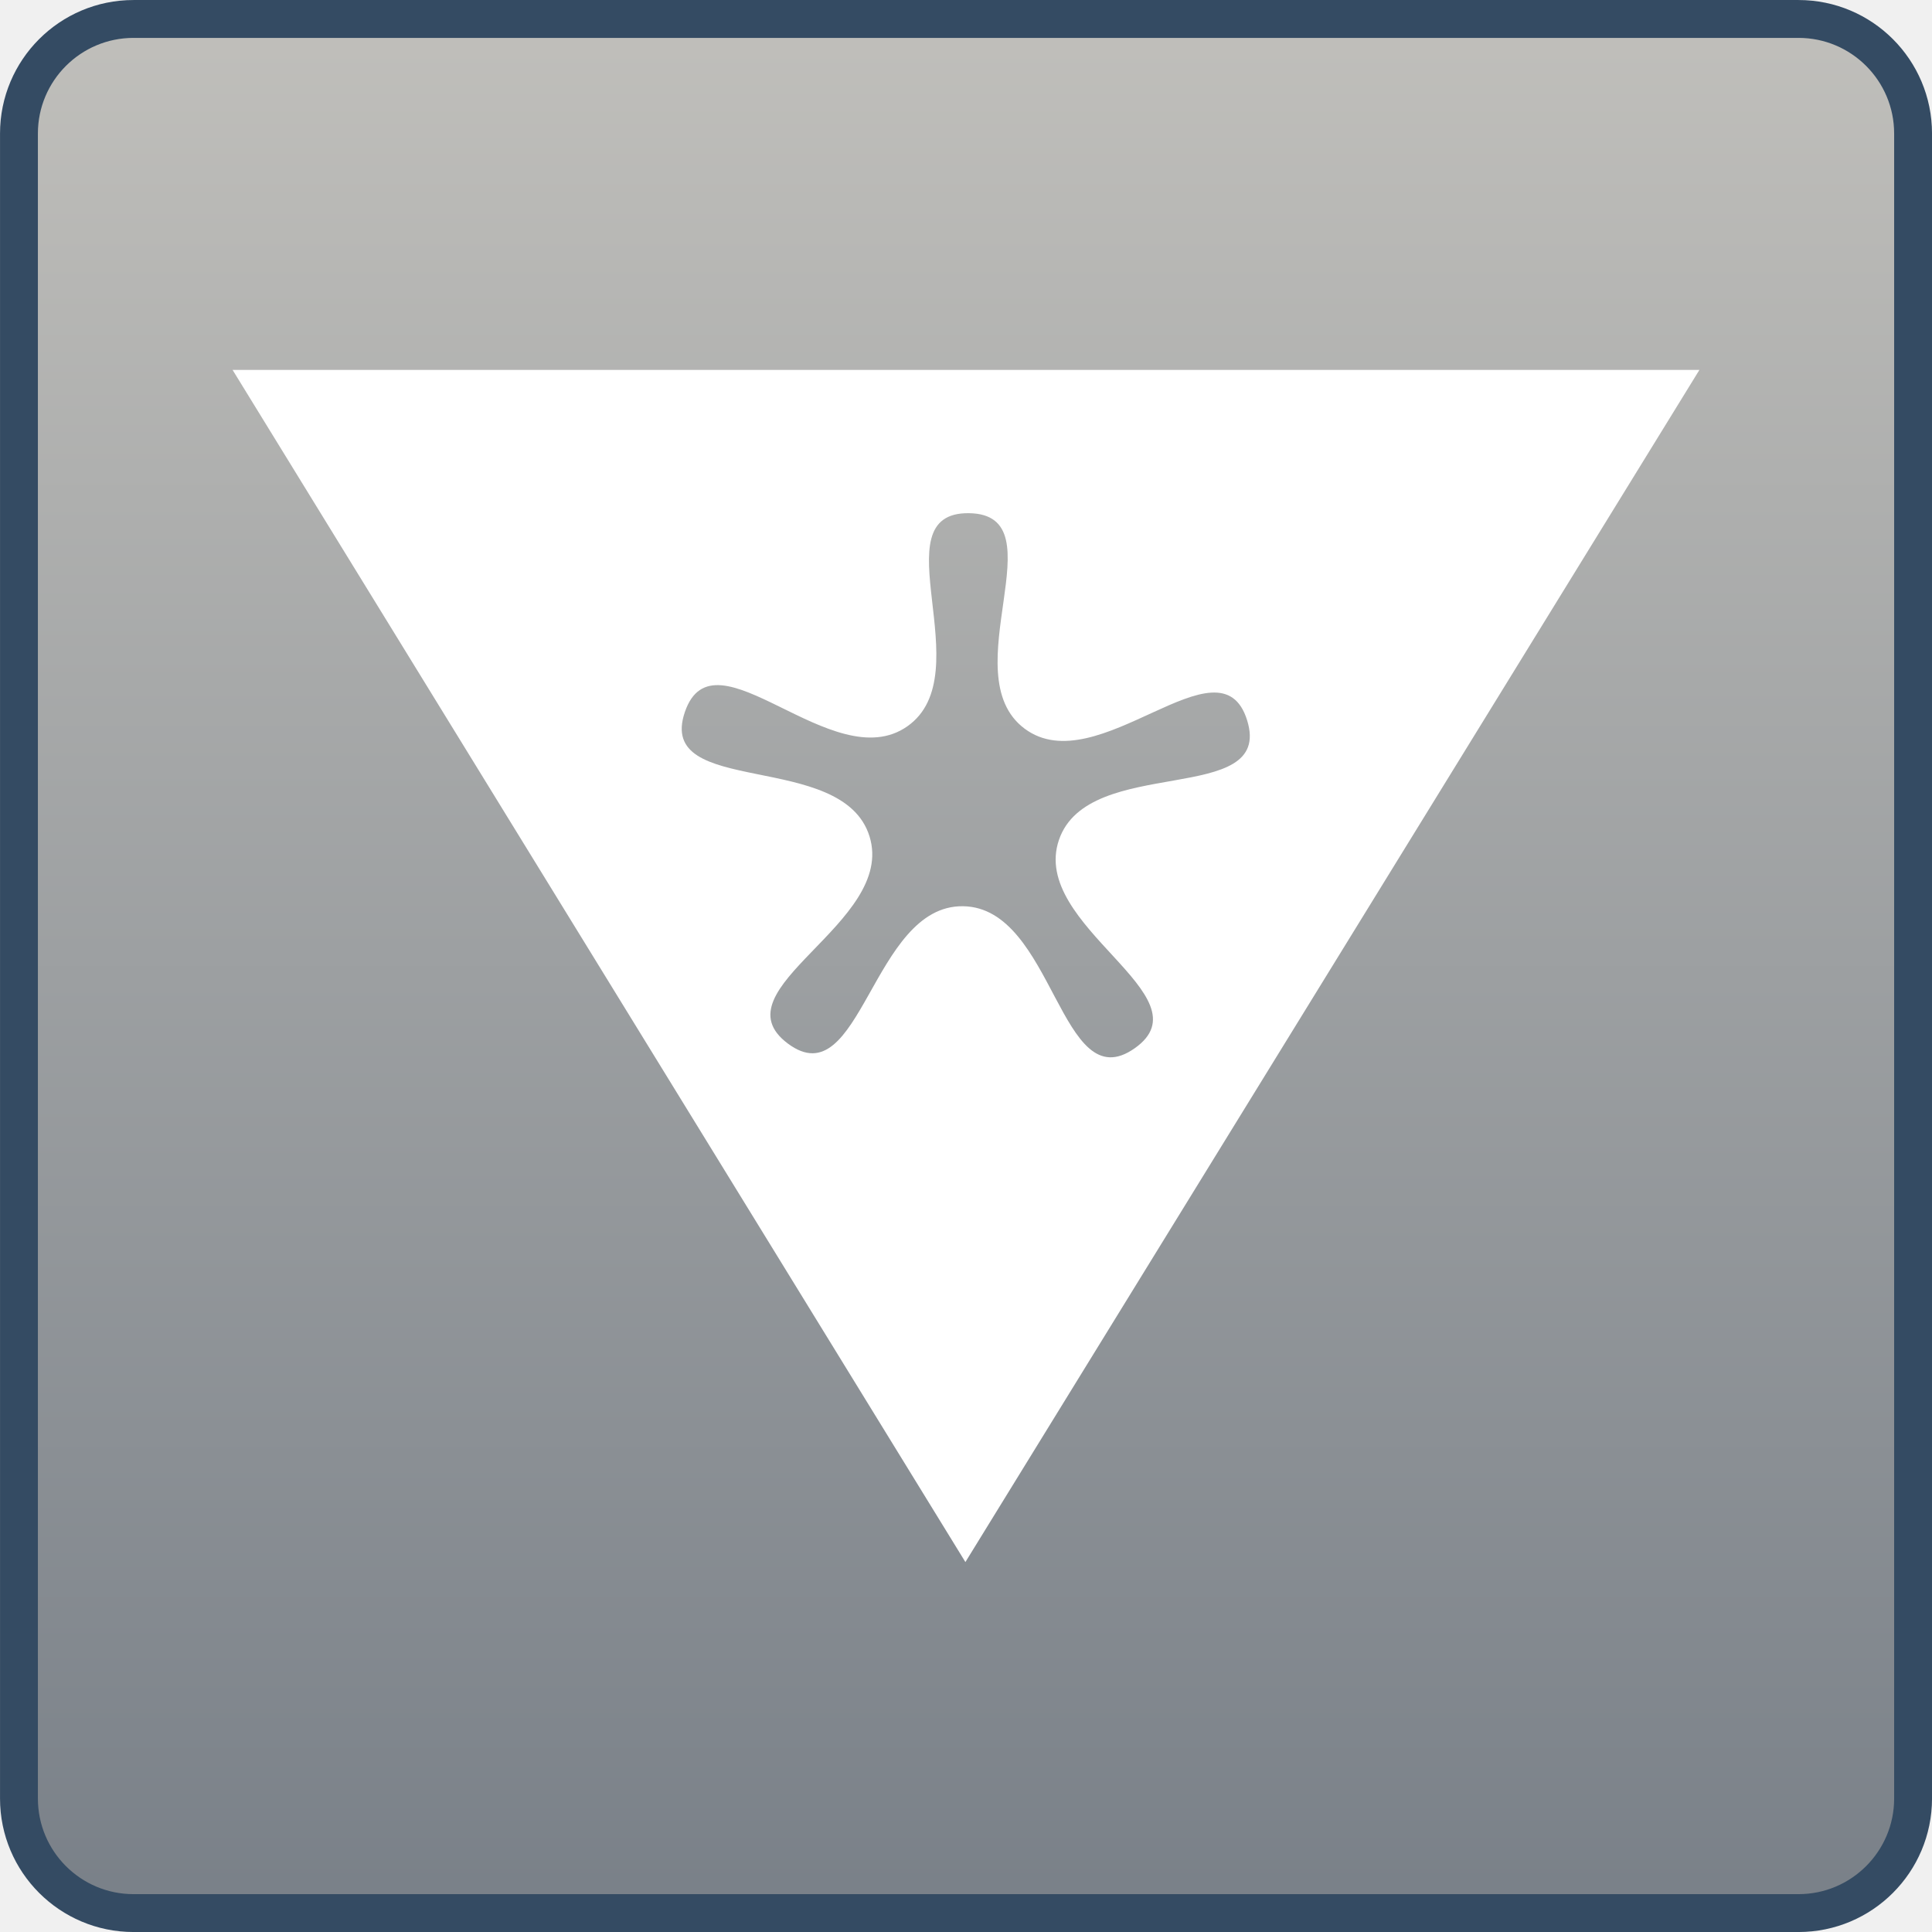
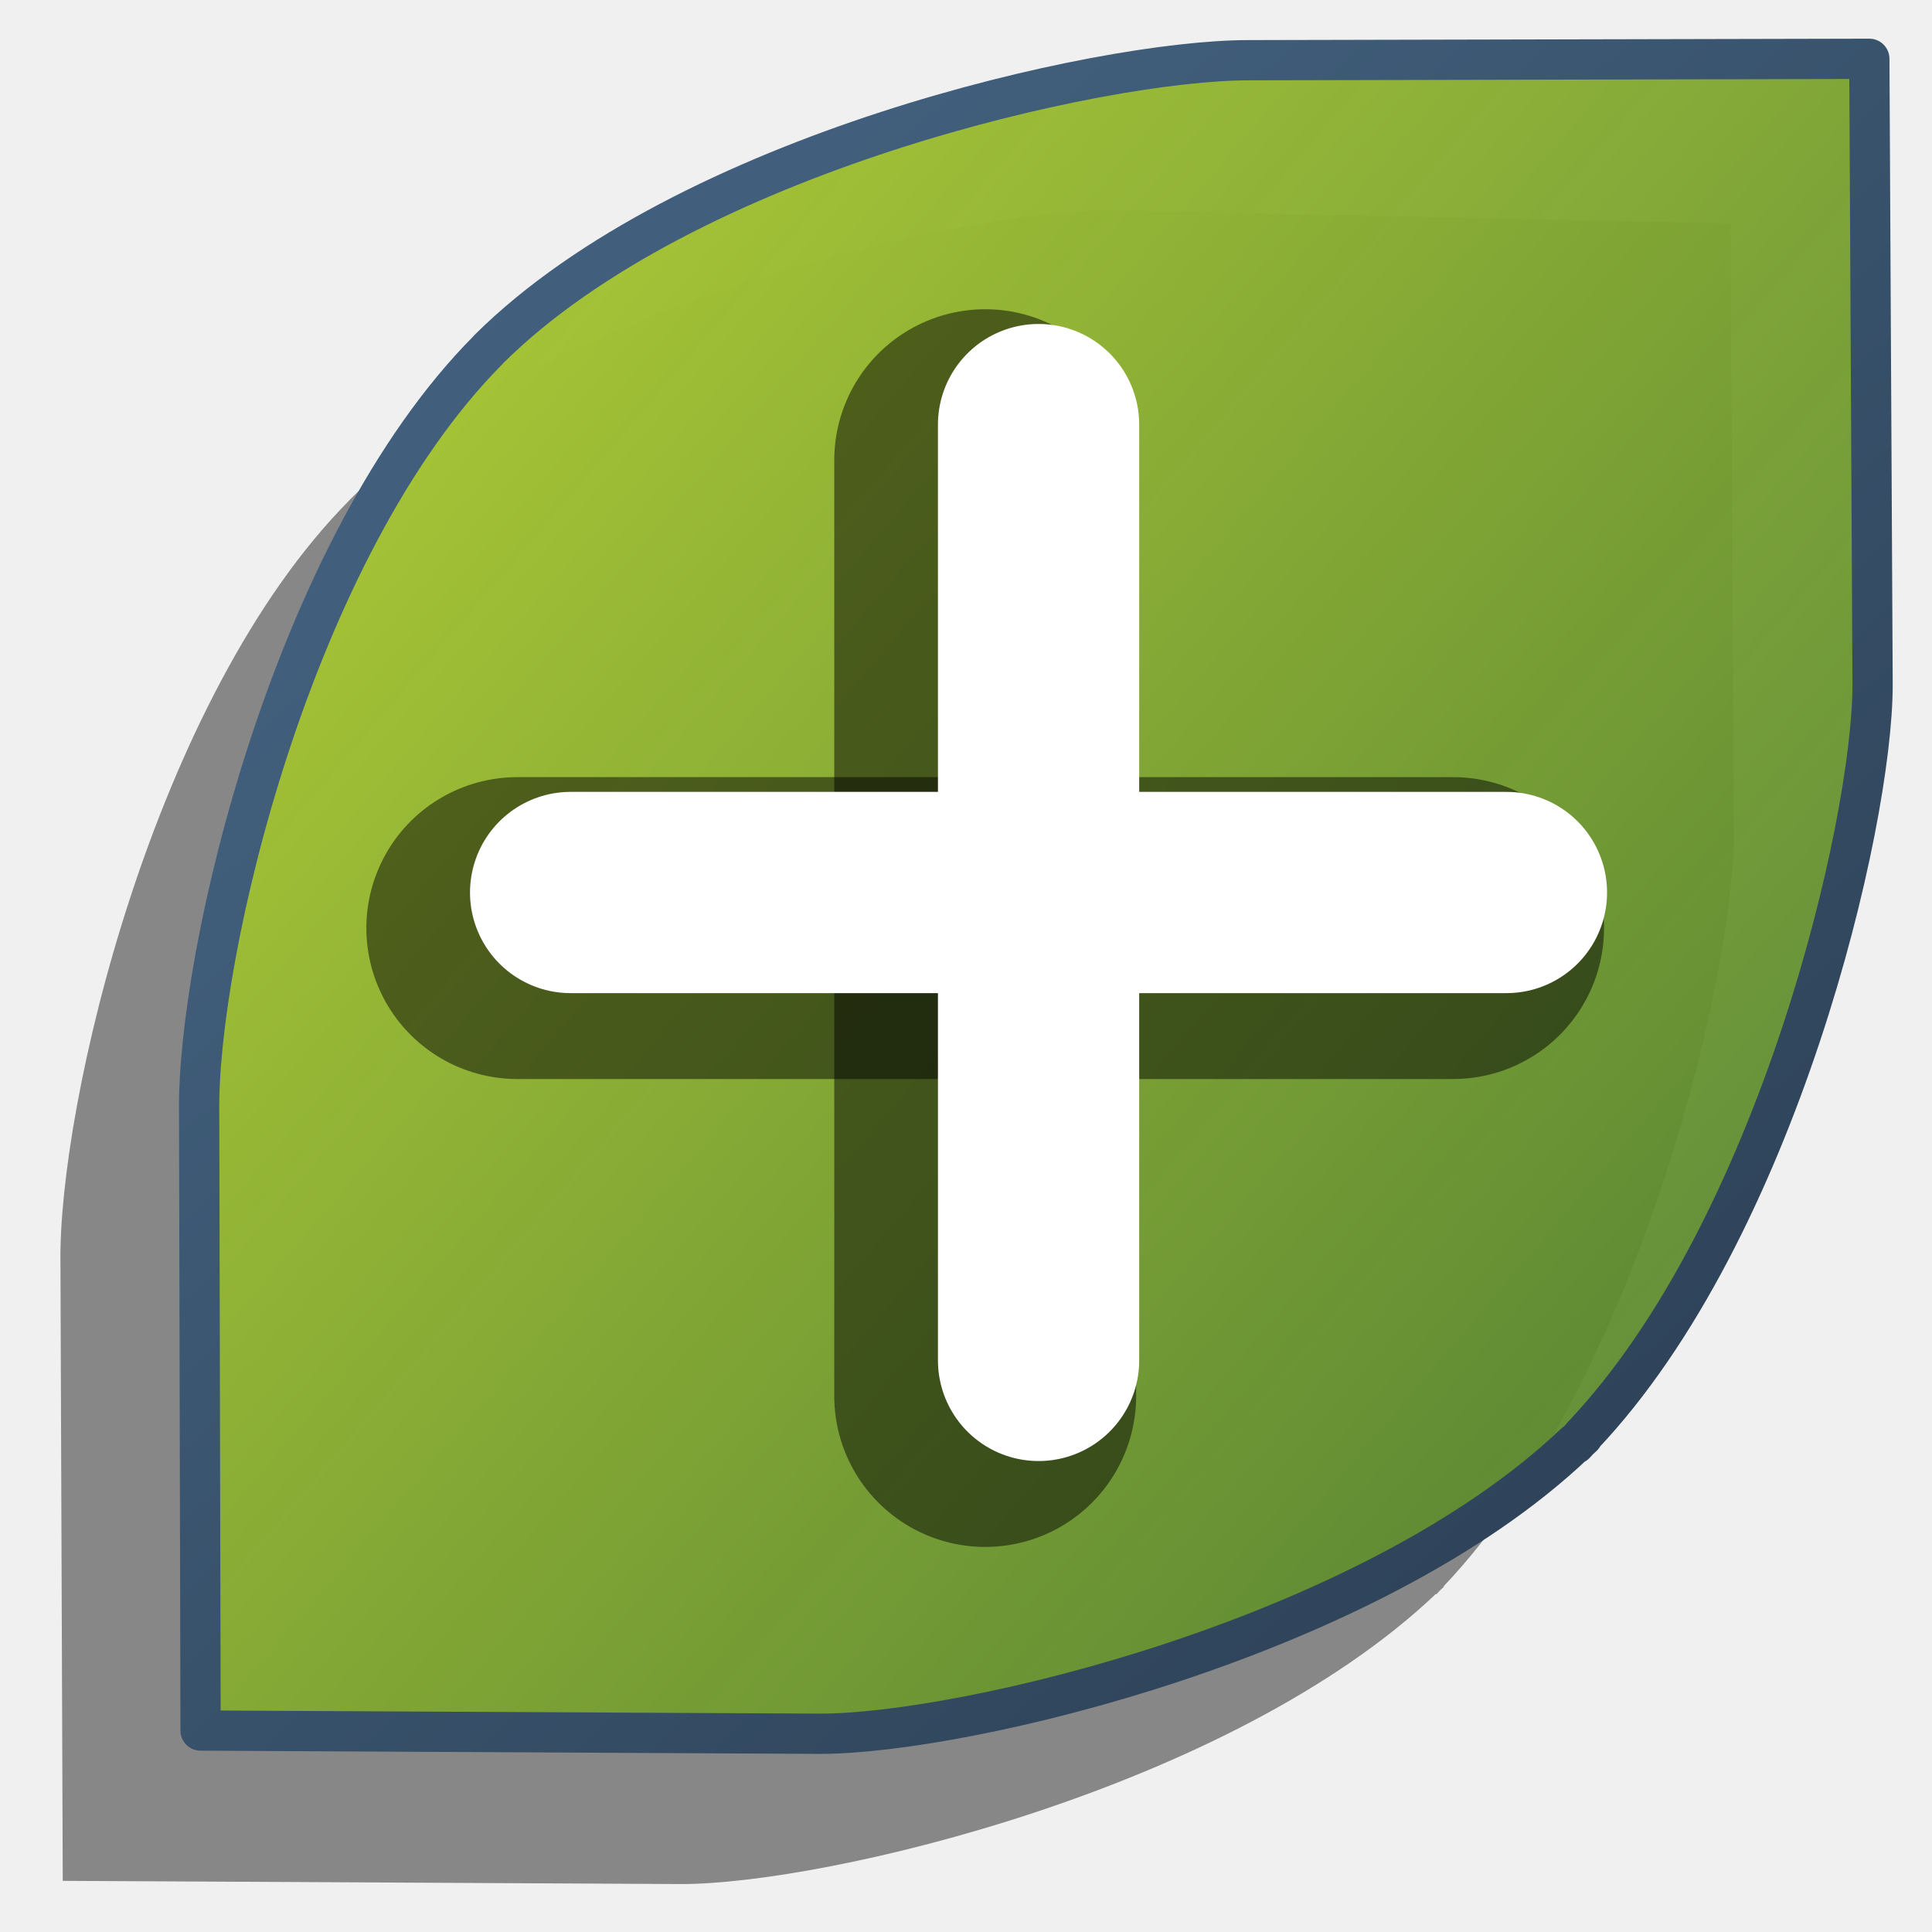
- <svg xmlns="http://www.w3.org/2000/svg" xmlns:xlink="http://www.w3.org/1999/xlink" width="48px" height="48px" id="svg17121">
-   <defs id="defs17123">
-     <linearGradient xlink:href="#linearGradient2818" id="linearGradient16098" gradientUnits="userSpaceOnUse" gradientTransform="matrix(0.9803922,0,0,0.9803922,0.4705082,0.4706089)" x1="22.5" y1="-0" x2="22.5" y2="48.001" />
-     <linearGradient xlink:href="#linearGradient2818" id="linearGradient15979" gradientUnits="userSpaceOnUse" gradientTransform="matrix(0.9803922,0,0,0.9803922,0.4705826,0.4706184)" x1="22.5" y1="-0" x2="22.5" y2="48.001" />
-     <linearGradient id="linearGradient2818">
-       <stop style="stop-color:#c0bfbb;stop-opacity:1;" offset="0" id="stop2820" />
-       <stop style="stop-color:#798088;stop-opacity:1;" offset="1" id="stop2822" />
+ <svg xmlns="http://www.w3.org/2000/svg" xmlns:xlink="http://www.w3.org/1999/xlink" width="48" height="48" viewBox="0 0 48 48" id="svg10223" version="1.1">
+   <defs id="defs10225">
+     <linearGradient id="linearGradient9863">
+       <stop id="stop9865" offset="0" style="stop-color:#2f445a;stop-opacity:1;" />
+       <stop id="stop9867" offset="1" style="stop-color:#415f7c;stop-opacity:1" />
+     </linearGradient>
+     <linearGradient id="linearGradient26351">
+       <stop id="stop26353" offset="0" style="stop-color:#aac736;stop-opacity:1;" />
+       <stop id="stop26355" offset="1" style="stop-color:#5d8b2c;stop-opacity:1;" />
+     </linearGradient>
+     <linearGradient id="linearGradient3737-0">
+       <stop offset="0" style="stop-color:#ffffff;stop-opacity:1" id="stop3739-6" />
+       <stop offset="1" style="stop-color:#ffffff;stop-opacity:0" id="stop3741-0" />
+     </linearGradient>
+     <linearGradient id="linearGradient5439">
+       <stop id="stop5441" offset="0" style="stop-color:#ffffff;stop-opacity:1;" />
+       <stop id="stop5443" offset="1" style="stop-color:#000000;stop-opacity:1;" />
+     </linearGradient>
+     <linearGradient id="linearGradient12578">
+       <stop style="stop-color:#e9b551;stop-opacity:1;" offset="0" id="stop12580" />
+       <stop style="stop-color:#b48739;stop-opacity:1;" offset="1" id="stop12582" />
+     </linearGradient>
+     <linearGradient id="linearGradient12336">
+       <stop style="stop-color:#ff6e00;stop-opacity:1;" offset="0" id="stop12338" />
+       <stop style="stop-color:#eb2600;stop-opacity:1;" offset="1" id="stop12340" />
+     </linearGradient>
+     <linearGradient xlink:href="#linearGradient9863" id="linearGradient5853" gradientUnits="userSpaceOnUse" gradientTransform="translate(-405,805)" x1="443.197" y1="236.375" x2="418.523" y2="209.625" />
+     <linearGradient xlink:href="#linearGradient5316-0" id="linearGradient5707" x1="249.197" y1="371.875" x2="280.773" y2="398.875" gradientUnits="userSpaceOnUse" gradientTransform="translate(-240,640)" />
+     <linearGradient id="linearGradient5316-0">
+       <stop id="stop5320-2" offset="0" style="stop-color:#aac736;stop-opacity:1;" />
+       <stop id="stop5322-4" offset="1" style="stop-color:#5d8b2f;stop-opacity:0.941;" />
    </linearGradient>
  </defs>
-   <g id="layer1">
-     <rect style="fill:url(#linearGradient16098);fill-opacity:1;stroke:none" id="rect7487-0-4" width="47.059" height="47.059" x="0.471" y="0.471" rx="2.847" ry="2.847" />
-     <path style="fill:#ffffff;stroke:none" d="M 5.779,9.191 L 23.985,38.809 L 42.221,9.191 L 5.779,9.191 z M 24.074,12.75 C 26.34,12.782 23.641,16.748 25.456,18.103 C 27.271,19.458 30.315,15.736 30.985,17.897 C 31.656,20.059 27.039,18.726 26.309,20.868 C 25.578,23.01 30.044,24.74 28.191,26.044 C 26.339,27.349 26.193,22.546 23.926,22.515 C 21.66,22.483 21.389,27.282 19.574,25.927 C 17.758,24.571 22.273,22.941 21.603,20.78 C 20.933,18.618 16.284,19.833 17.015,17.691 C 17.745,15.549 20.692,19.349 22.544,18.044 C 24.397,16.74 21.807,12.719 24.074,12.75 L 24.074,12.75 z" id="path7491-2-2" />
-     <rect ry="2.847" rx="2.847" y="0.471" x="0.471" height="47.059" width="47.059" id="rect4228-27" style="fill:none;stroke:#344b63;stroke-width:0.941;stroke-miterlimit:4;stroke-dasharray:none;stroke-opacity:1" />
+   <g id="layer1" transform="translate(0,-1004.362)">
+     <path id="path5673" d="m 27.565,1009.592 c -3.675,0 -13.962,2.306 -18.868,7.179 l -0.008,0.01 -0.008,0.01 c -4.874,4.906 -7.239,15.054 -7.179,18.953 l 0.057,15.347 15.37,0.08 c 3.572,0 13.631,-2.354 18.745,-7.208 l 0.012,0.01 c 0.031,-0.032 0.06,-0.067 0.091,-0.099 0.032,-0.031 0.067,-0.06 0.099,-0.091 l -0.007,-0.012 c 4.854,-5.115 7.209,-15.208 7.209,-18.66 l -0.081,-15.2 z" style="display:inline;opacity:1;fill:#000000;fill-opacity:0.439;stroke:none;stroke-width:5;stroke-linecap:round;stroke-linejoin:round;stroke-miterlimit:4;stroke-dasharray:none;stroke-opacity:1" />
+     <path style="display:inline;opacity:1;fill:url(#linearGradient5707);fill-opacity:1;stroke:none;stroke-width:5;stroke-linecap:round;stroke-linejoin:round;stroke-miterlimit:4;stroke-dasharray:none;stroke-opacity:1" d="m 31.011,1005.858 c -3.675,0 -13.962,2.305 -18.868,7.179 l -0.008,0.01 -0.008,0.01 c -4.874,4.906 -7.239,15.054 -7.179,18.953 l 0.035,15.347 15.392,0.08 c 3.572,0 13.631,-2.354 18.745,-7.209 l 0.012,0.01 c 0.031,-0.032 0.06,-0.067 0.091,-0.099 0.032,-0.031 0.067,-0.06 0.099,-0.091 l -0.007,-0.012 c 4.854,-5.115 7.209,-15.208 7.209,-18.66 l -0.081,-15.553 z" id="path5675" />
+     <path id="path5677" d="m 12.852,1027.42 23.25,0" style="display:inline;fill:none;fill-rule:evenodd;stroke:#000000;stroke-width:7.5;stroke-linecap:round;stroke-linejoin:miter;stroke-miterlimit:4;stroke-dasharray:none;stroke-opacity:0.486" />
+     <path style="display:inline;fill:none;fill-rule:evenodd;stroke:#000000;stroke-width:7.5;stroke-linecap:round;stroke-linejoin:miter;stroke-miterlimit:4;stroke-dasharray:none;stroke-opacity:0.486" d="m 24.477,1015.795 0,23.25" id="path5679" />
+     <path style="display:inline;fill:none;fill-rule:evenodd;stroke:#ffffff;stroke-width:5;stroke-linecap:round;stroke-linejoin:miter;stroke-miterlimit:4;stroke-dasharray:none;stroke-opacity:1" d="m 14.177,1026.536 23.25,0" id="path5681" />
+     <path id="path5683" d="m 25.803,1014.911 0,23.25" style="display:inline;fill:none;fill-rule:evenodd;stroke:#ffffff;stroke-width:5;stroke-linecap:round;stroke-linejoin:miter;stroke-miterlimit:4;stroke-dasharray:none;stroke-opacity:1" />
+     <path style="display:inline;opacity:1;fill:none;fill-opacity:1;stroke:url(#linearGradient5853);stroke-width:1;stroke-linecap:round;stroke-linejoin:round;stroke-miterlimit:4;stroke-dasharray:none;stroke-opacity:1" d="m 31.011,1005.858 c -3.675,0 -13.962,2.305 -18.868,7.179 l -0.008,0.01 -0.008,0.01 c -4.874,4.906 -7.239,15.054 -7.179,18.953 l 0.035,15.347 15.392,0.08 c 3.572,0 13.631,-2.354 18.745,-7.209 l 0.012,0.01 c 0.031,-0.032 0.06,-0.067 0.091,-0.099 0.032,-0.031 0.067,-0.06 0.099,-0.091 l -0.007,-0.012 c 4.854,-5.115 7.209,-15.208 7.209,-18.66 l -0.081,-15.553 z" id="path5851" />
  </g>
</svg>
